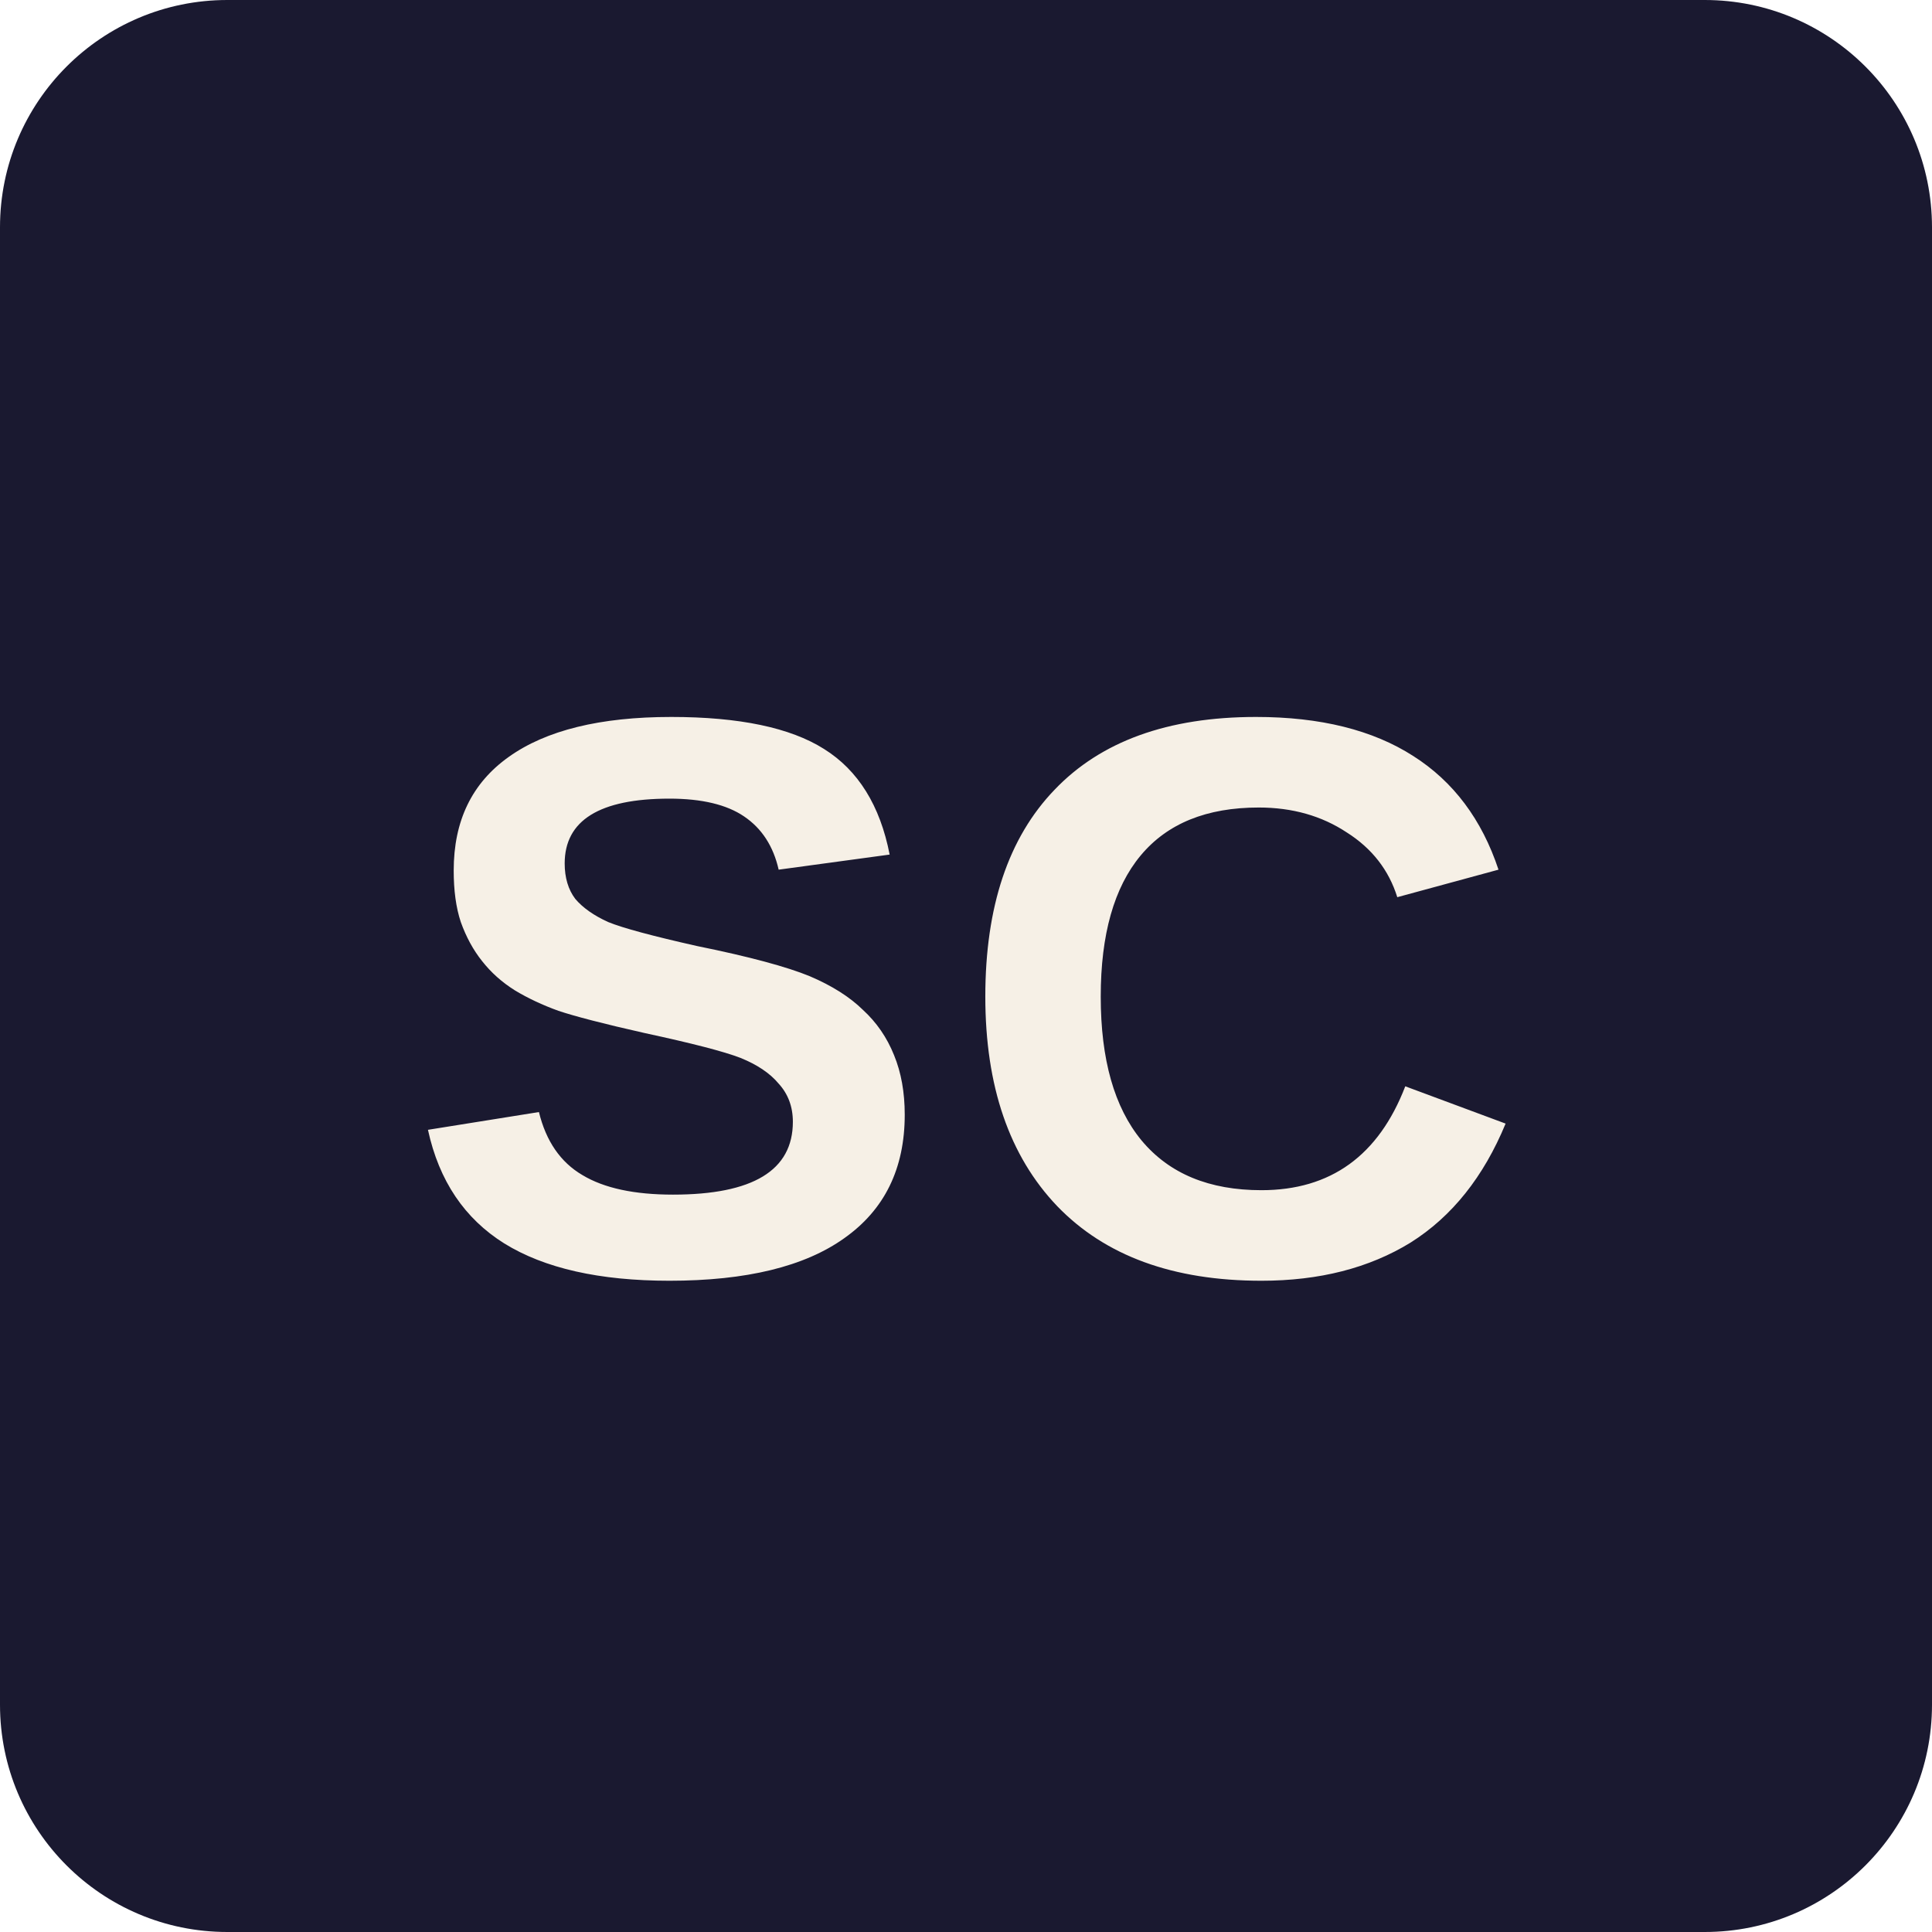
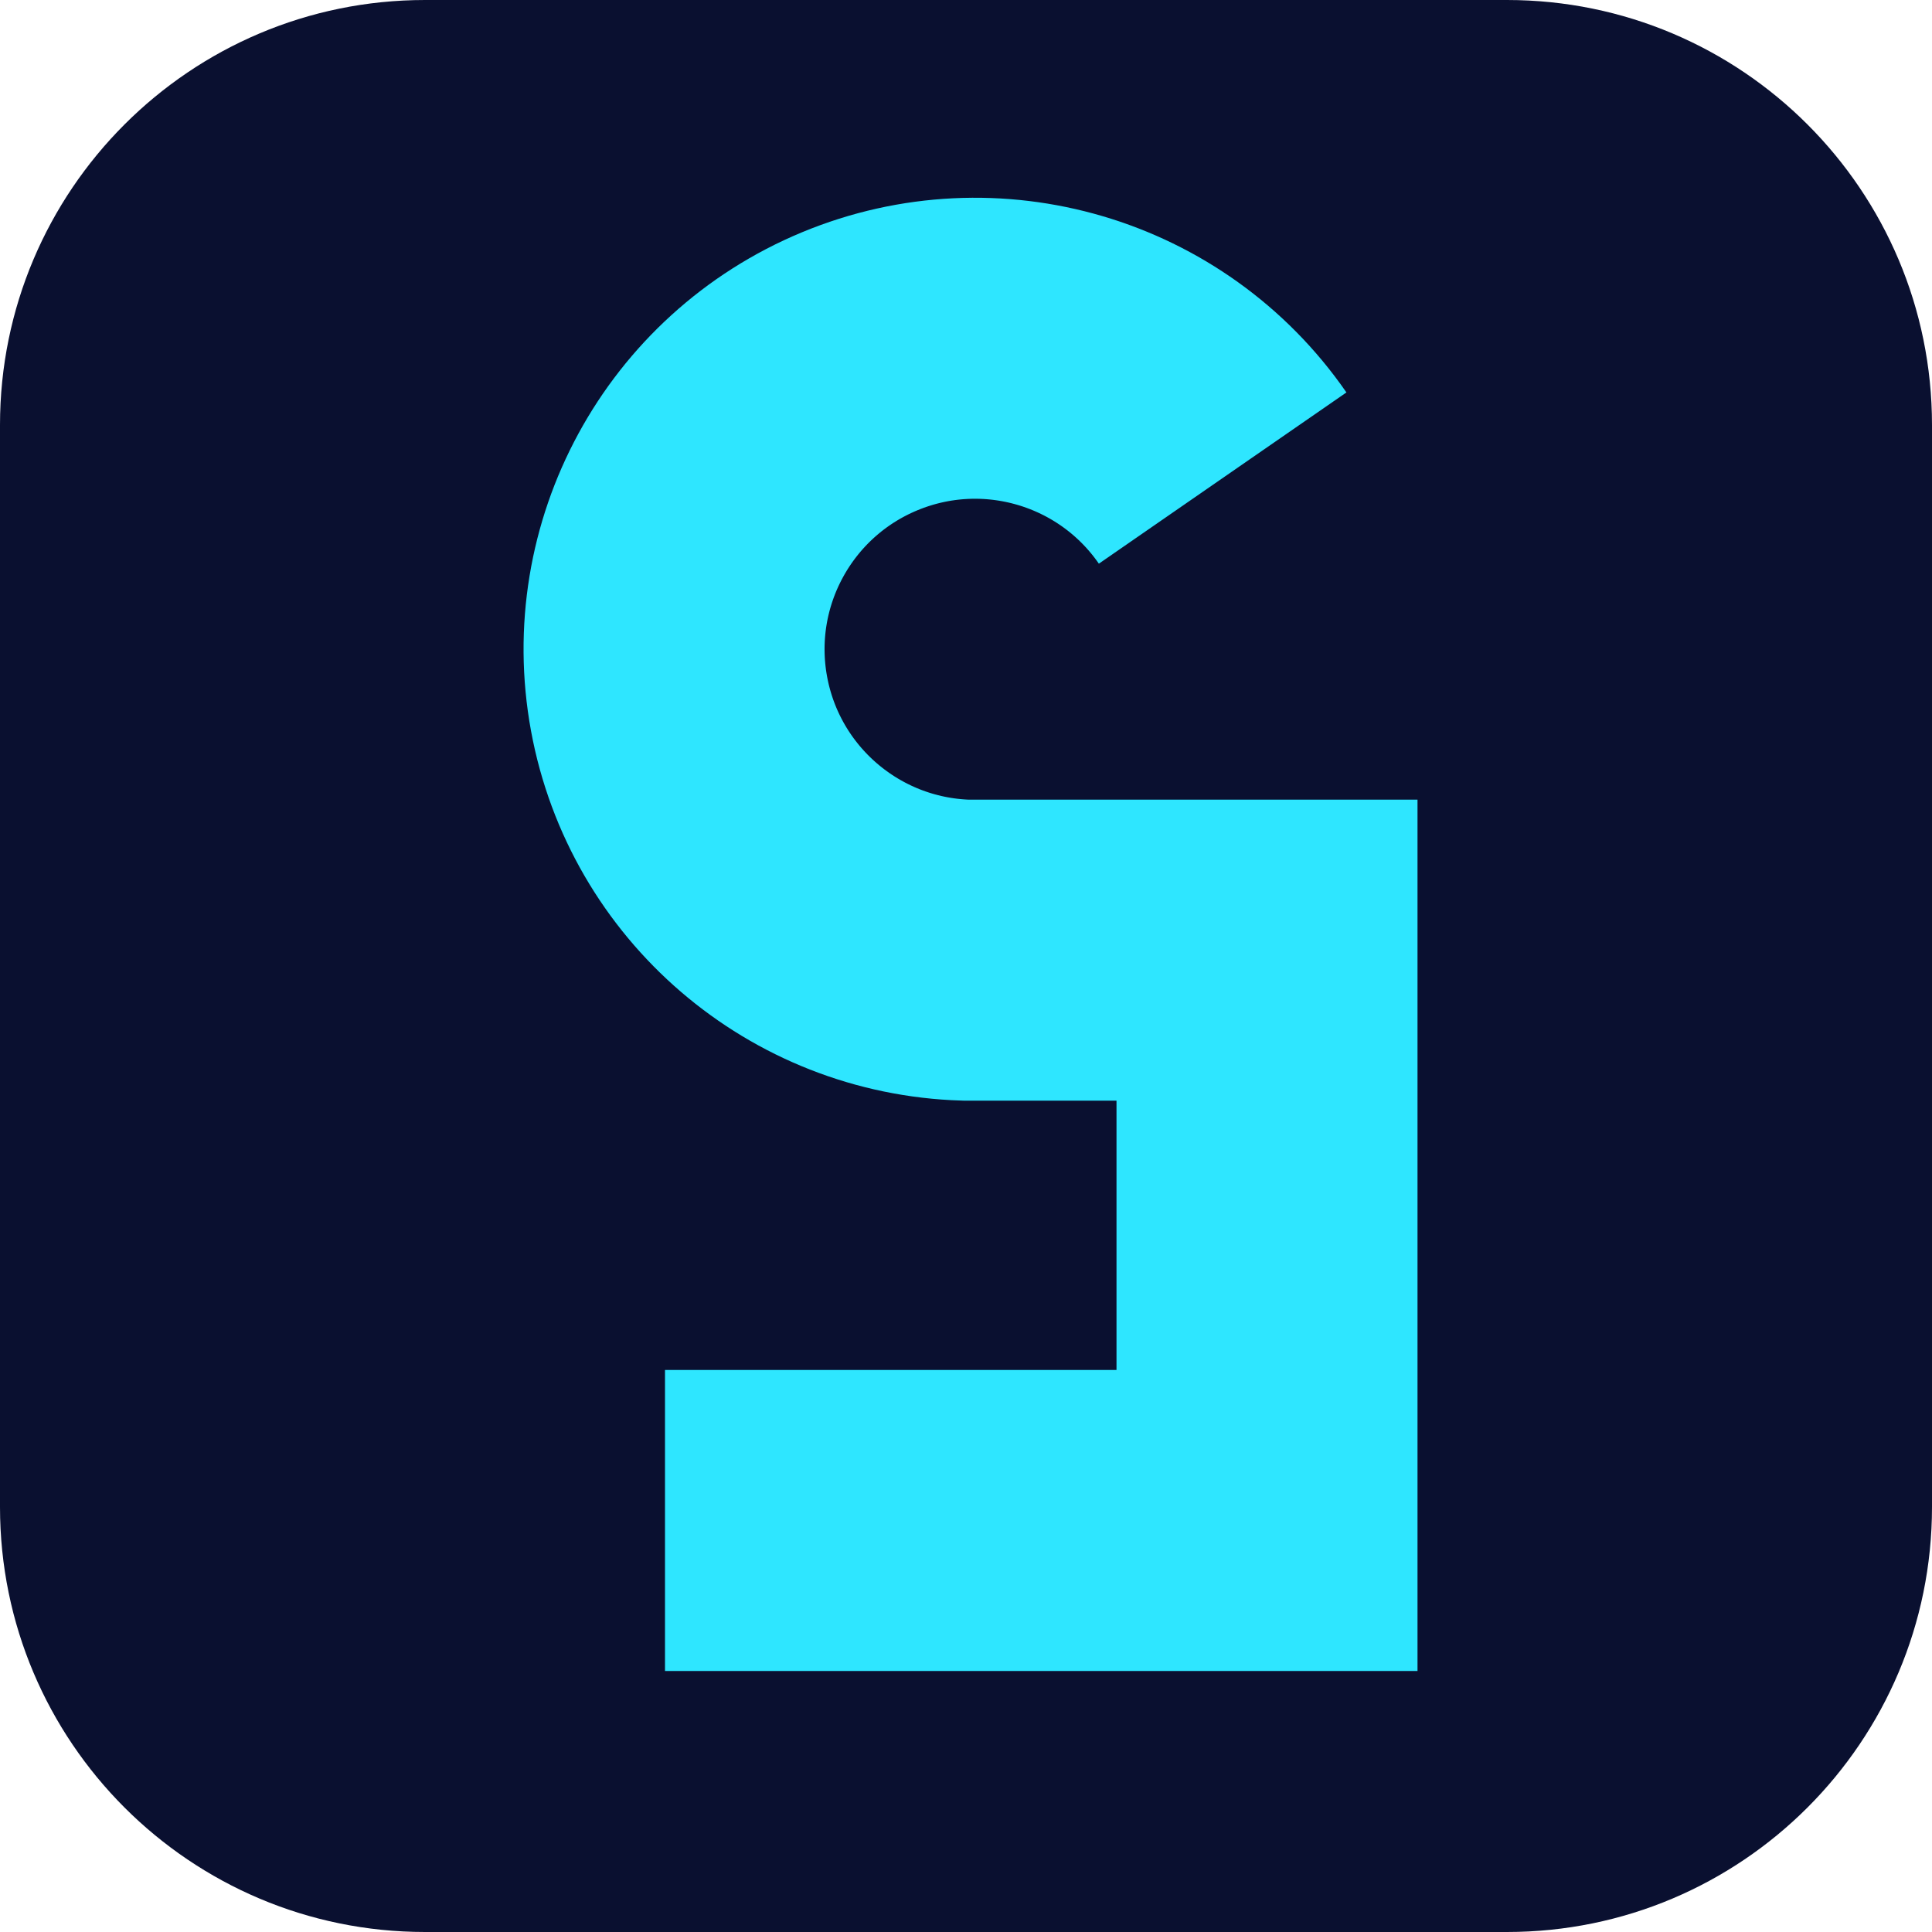
- <svg xmlns="http://www.w3.org/2000/svg" viewBox="0 0 34 34">
-   <rect width="34" height="34" rx="4" fill="#1A1930" />
-   <text x="17" y="22.4" text-anchor="middle" font-family="Archivo, 'Arial Black', Arial, sans-serif" font-weight="800" font-size="14" letter-spacing=".3" fill="#F6F0E6">SC</text>
+ <svg xmlns="http://www.w3.org/2000/svg" viewBox="0 0 100 100" width="32" height="32" role="img" aria-label="Samuel Camargo">
+   <rect width="100" height="100" rx="22" fill="#0A1030" />
+   <g transform="translate(50 50) scale(0.82) translate(-50 -50)">
+     <path d="M66.2 19.2A19 19 0 1 0 50 49H69V85H31" fill="none" stroke="#2EE6FF" stroke-width="19" stroke-linecap="butt" stroke-linejoin="miter" stroke-miterlimit="10" />
+   </g>
</svg>
